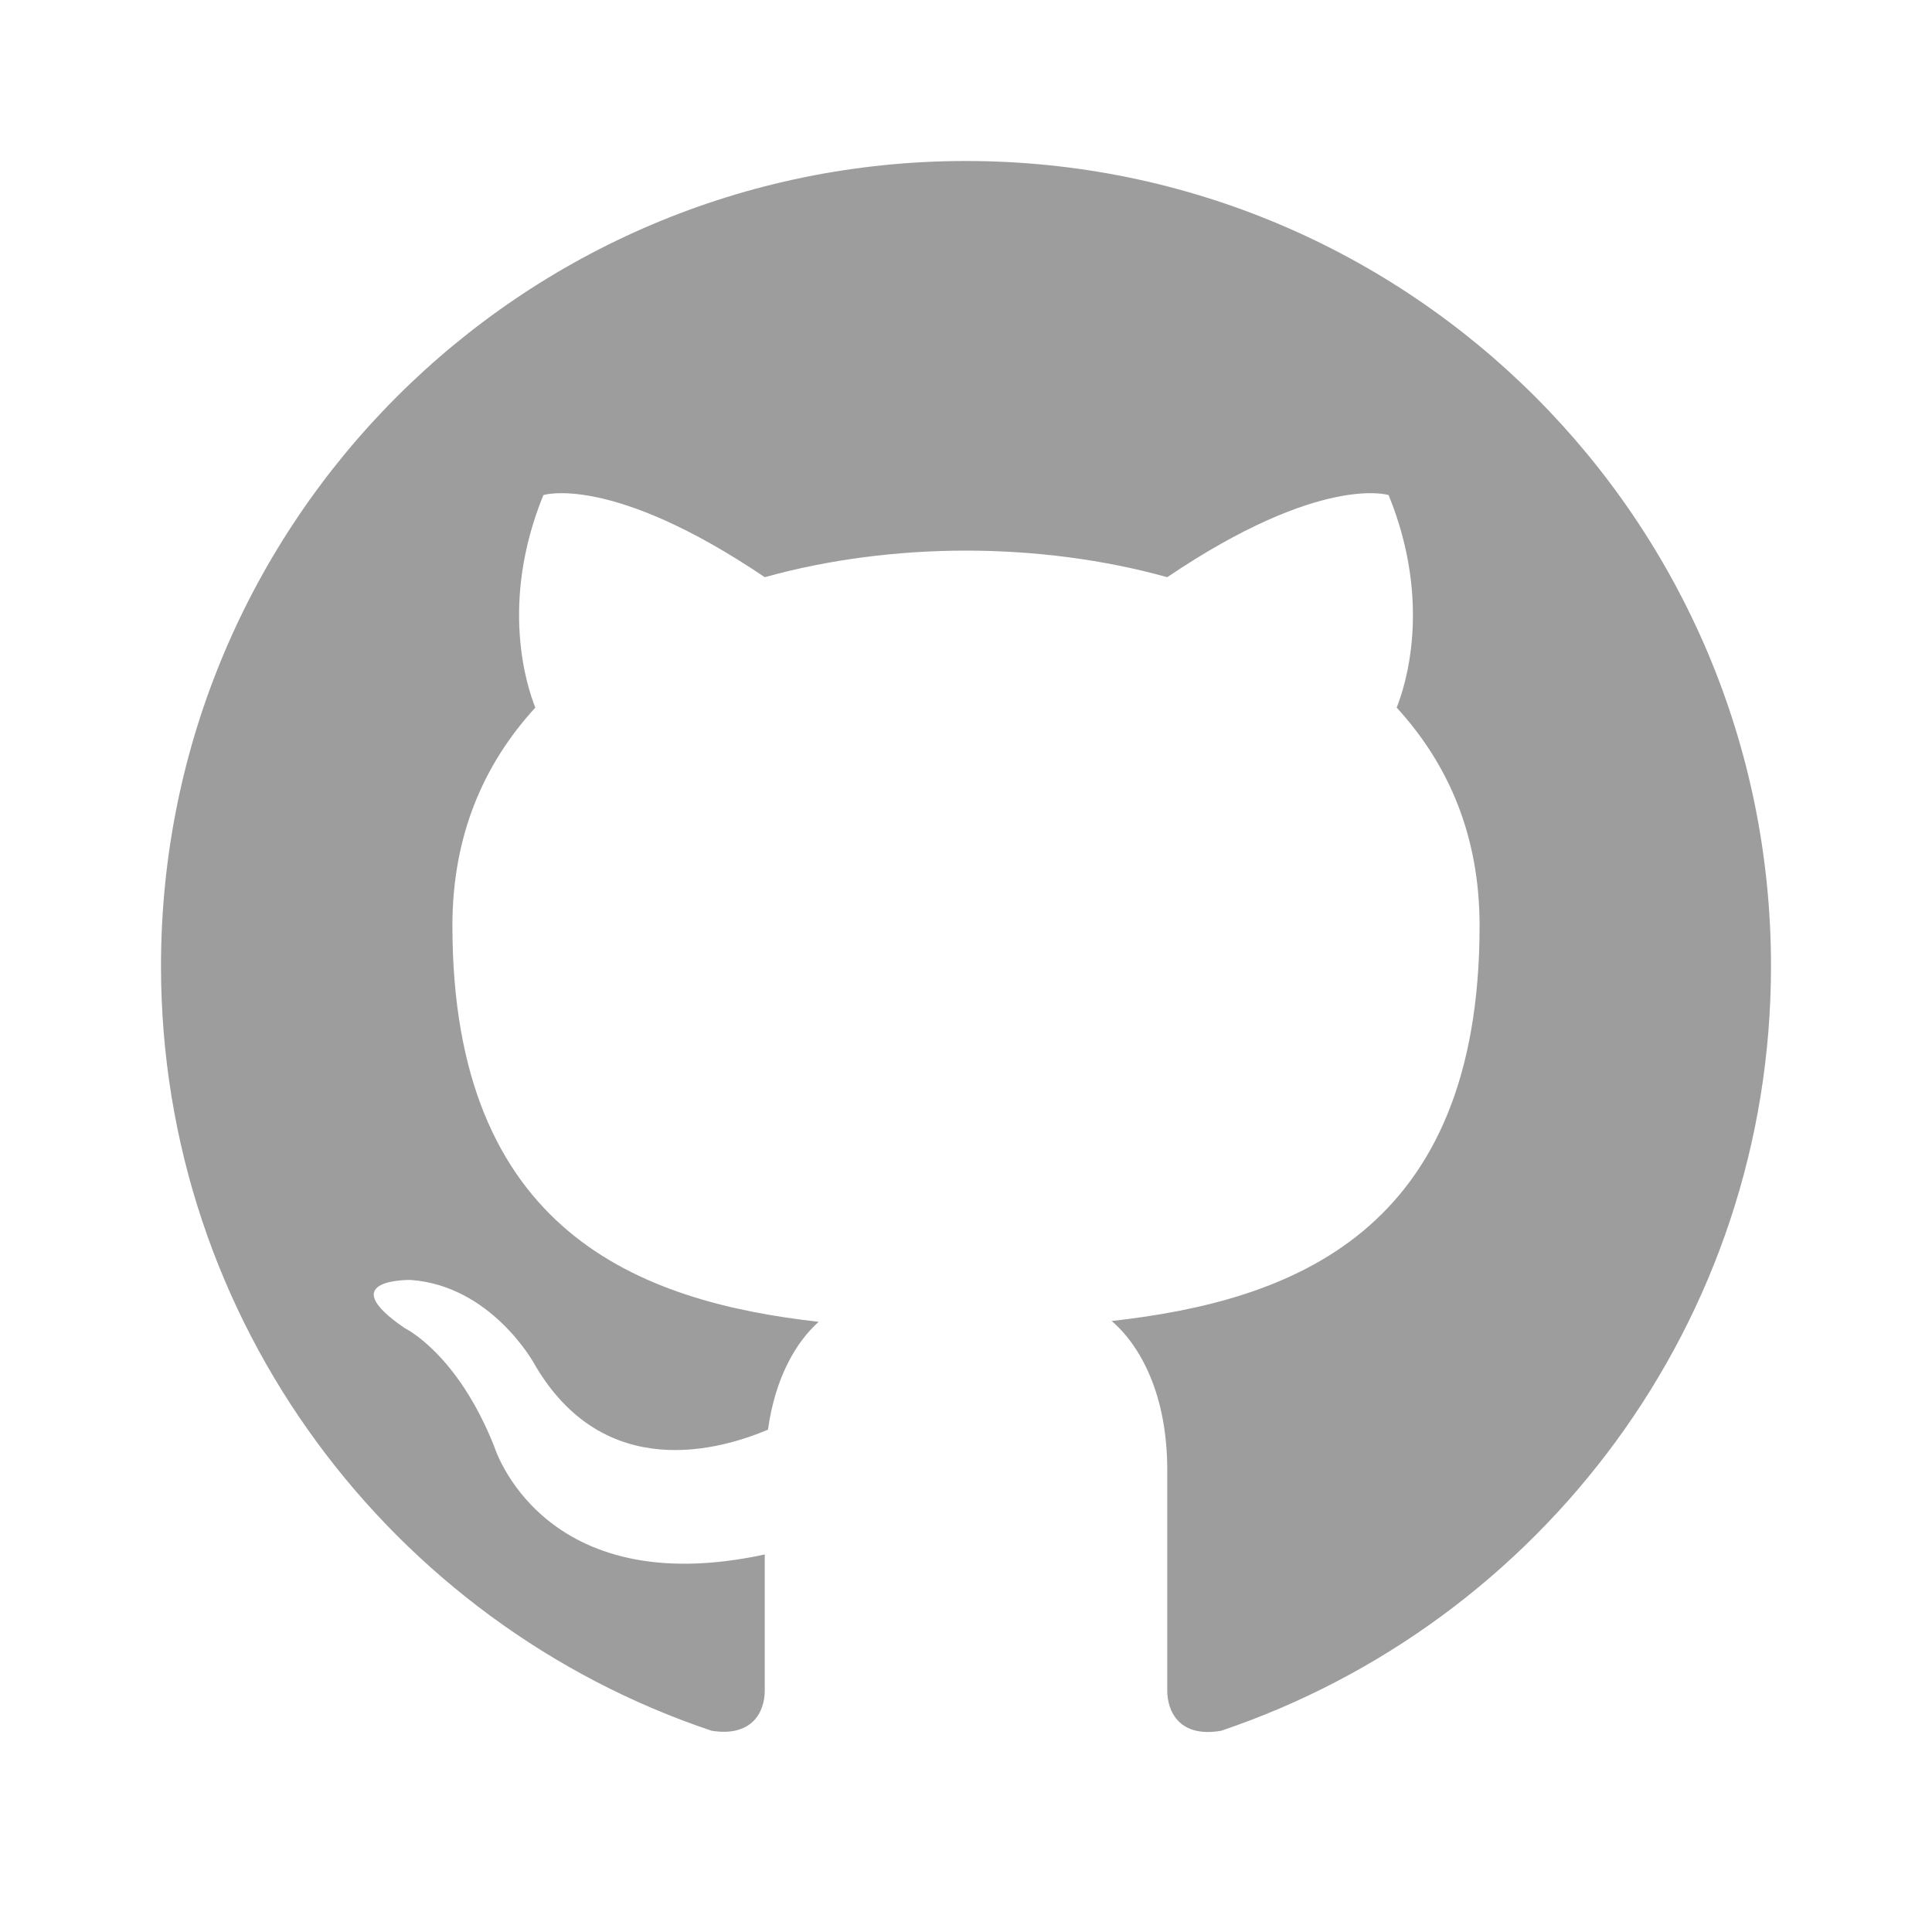
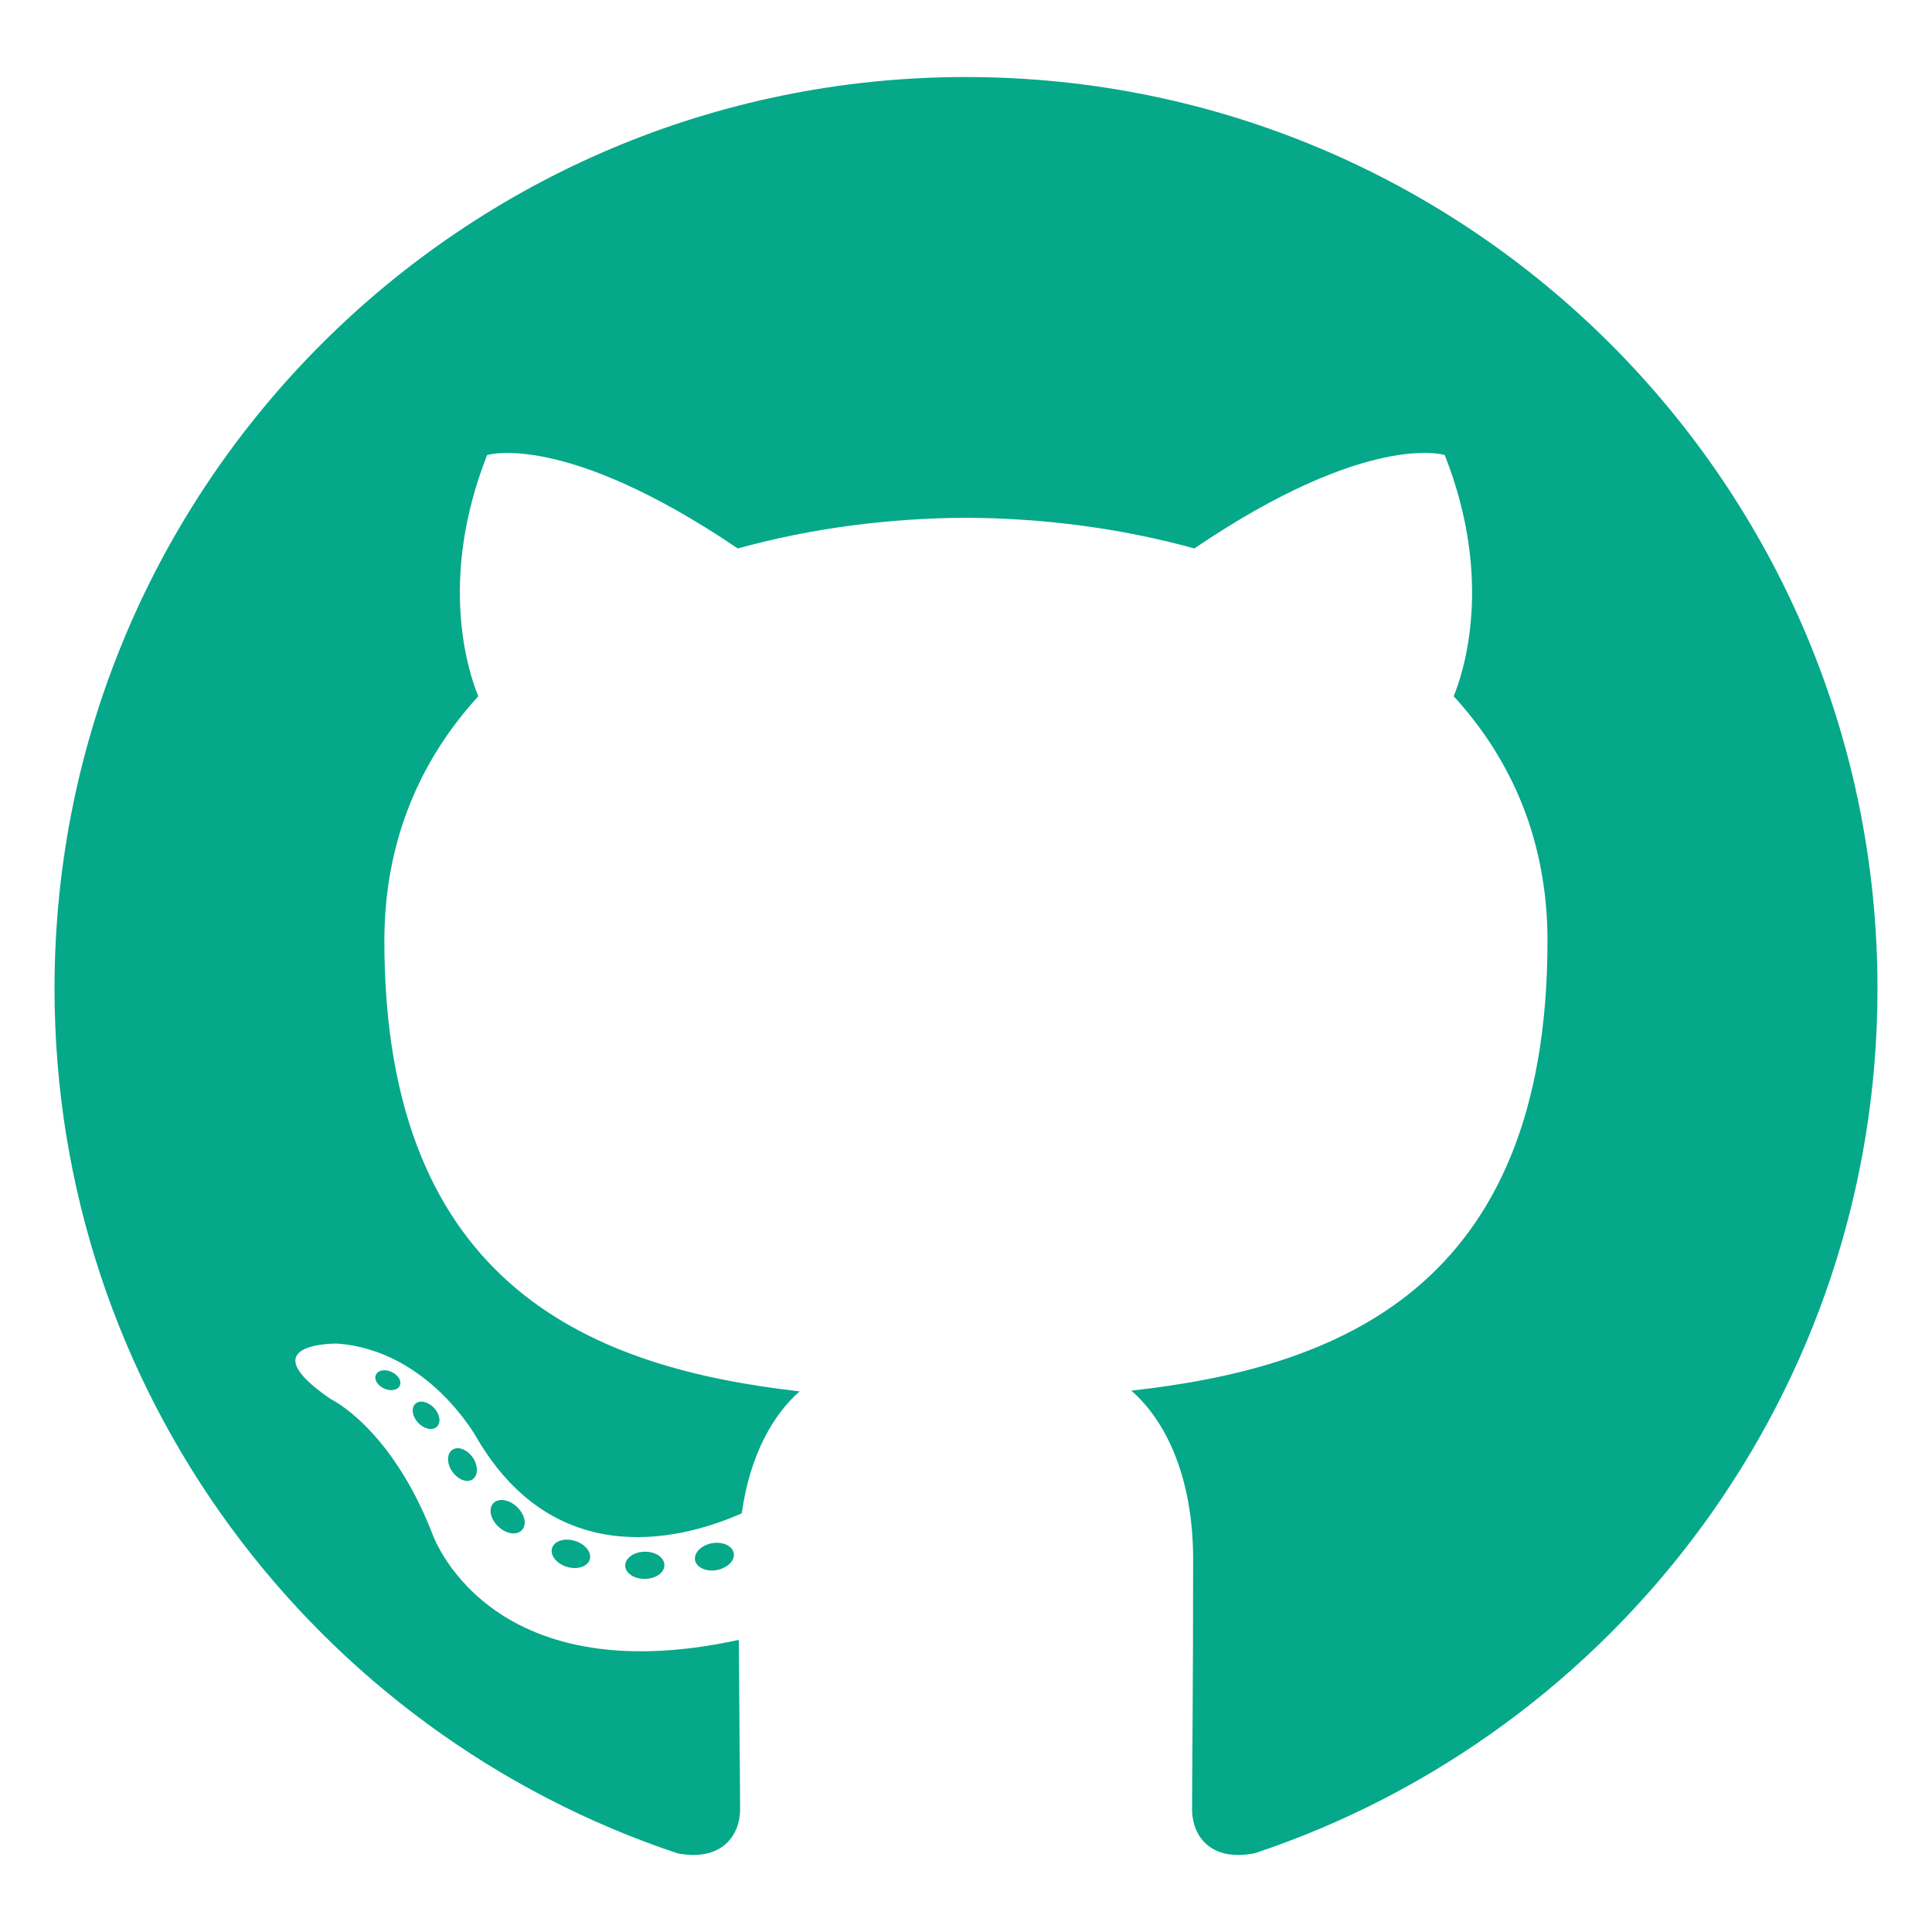
- <svg xmlns="http://www.w3.org/2000/svg" width="24" height="24" fill="none">
-   <path d="M12 2A10 10 0 0 0 2 12c0 4.42 2.87 8.17 6.84 9.5.5.08.66-.23.66-.5v-1.69c-2.77.6-3.36-1.34-3.36-1.34-.46-1.16-1.11-1.47-1.11-1.47-.91-.62.07-.6.07-.6 1 .07 1.53 1.03 1.53 1.03.87 1.52 2.34 1.07 2.91.83.09-.65.35-1.09.63-1.34-2.22-.25-4.55-1.11-4.55-4.92 0-1.11.38-2 1.03-2.71-.1-.25-.45-1.29.1-2.64 0 0 .84-.27 2.75 1.02.79-.22 1.65-.33 2.5-.33.85 0 1.71.11 2.5.33 1.91-1.29 2.75-1.02 2.75-1.02.55 1.35.2 2.39.1 2.64.65.71 1.03 1.6 1.03 2.71 0 3.82-2.34 4.66-4.57 4.91.36.31.69.92.69 1.85V21c0 .27.16.59.67.5C19.14 20.16 22 16.42 22 12A10 10 0 0 0 12 2Z" fill="#9D9D9D" />
+ <svg xmlns="http://www.w3.org/2000/svg" width="32" height="32" viewBox="0 0 128 128">
+   <g fill="#06A88A">
+     <path fill-rule="evenodd" d="M64 5.103c-33.347 0-60.388 27.035-60.388 60.388 0 26.682 17.303 49.317 41.297 57.303 3.017.56 4.125-1.31 4.125-2.905 0-1.44-.056-6.197-.082-11.243-16.8 3.653-20.345-7.125-20.345-7.125-2.747-6.98-6.705-8.836-6.705-8.836-5.48-3.748.413-3.67.413-3.67 6.063.425 9.257 6.223 9.257 6.223 5.386 9.23 14.127 6.562 17.573 5.02.542-3.903 2.107-6.568 3.834-8.076-13.413-1.525-27.514-6.704-27.514-29.843 0-6.593 2.36-11.98 6.223-16.21-.628-1.52-2.695-7.662.584-15.98 0 0 5.07-1.623 16.61 6.19C53.7 35 58.867 34.327 64 34.304c5.13.023 10.3.694 15.127 2.033 11.526-7.813 16.59-6.19 16.59-6.19 3.287 8.317 1.22 14.46.593 15.98 3.872 4.23 6.215 9.617 6.215 16.21 0 23.194-14.127 28.3-27.574 29.796 2.167 1.874 4.097 5.55 4.097 11.183 0 8.08-.07 14.583-.07 16.572 0 1.607 1.088 3.49 4.148 2.897 23.98-7.994 41.263-30.622 41.263-57.294C124.388 32.14 97.35 5.104 64 5.104z" clip-rule="evenodd" />
+     <path d="M26.484 91.806c-.133.3-.605.39-1.035.185-.44-.196-.685-.605-.543-.906.13-.31.603-.395 1.04-.188.44.197.69.61.537.91zm2.446 2.729c-.287.267-.85.143-1.232-.28-.396-.42-.47-.983-.177-1.254.298-.266.844-.14 1.24.28.394.426.472.984.17 1.255zm2.382 3.477c-.37.258-.976.017-1.35-.52-.37-.538-.37-1.183.01-1.44.373-.258.97-.025 1.35.507.368.545.368 1.19-.01 1.452zm3.261 3.361c-.33.365-1.036.267-1.552-.23-.527-.487-.674-1.18-.343-1.544.336-.366 1.045-.264 1.564.23.527.486.686 1.18.333 1.543zm4.5 1.951c-.147.473-.825.688-1.51.486-.683-.207-1.13-.76-.99-1.238.14-.477.823-.7 1.512-.485.683.206 1.13.756.988 1.237zm4.943.361c.017.498-.563.91-1.28.92-.723.017-1.308-.387-1.315-.877 0-.503.568-.91 1.29-.924.717-.013 1.306.387 1.306.88zm4.598-.782c.086.485-.413.984-1.126 1.117-.7.13-1.35-.172-1.44-.653-.086-.498.422-.997 1.122-1.126.714-.123 1.354.17 1.444.663zm0 0" />
+   </g>
</svg>
